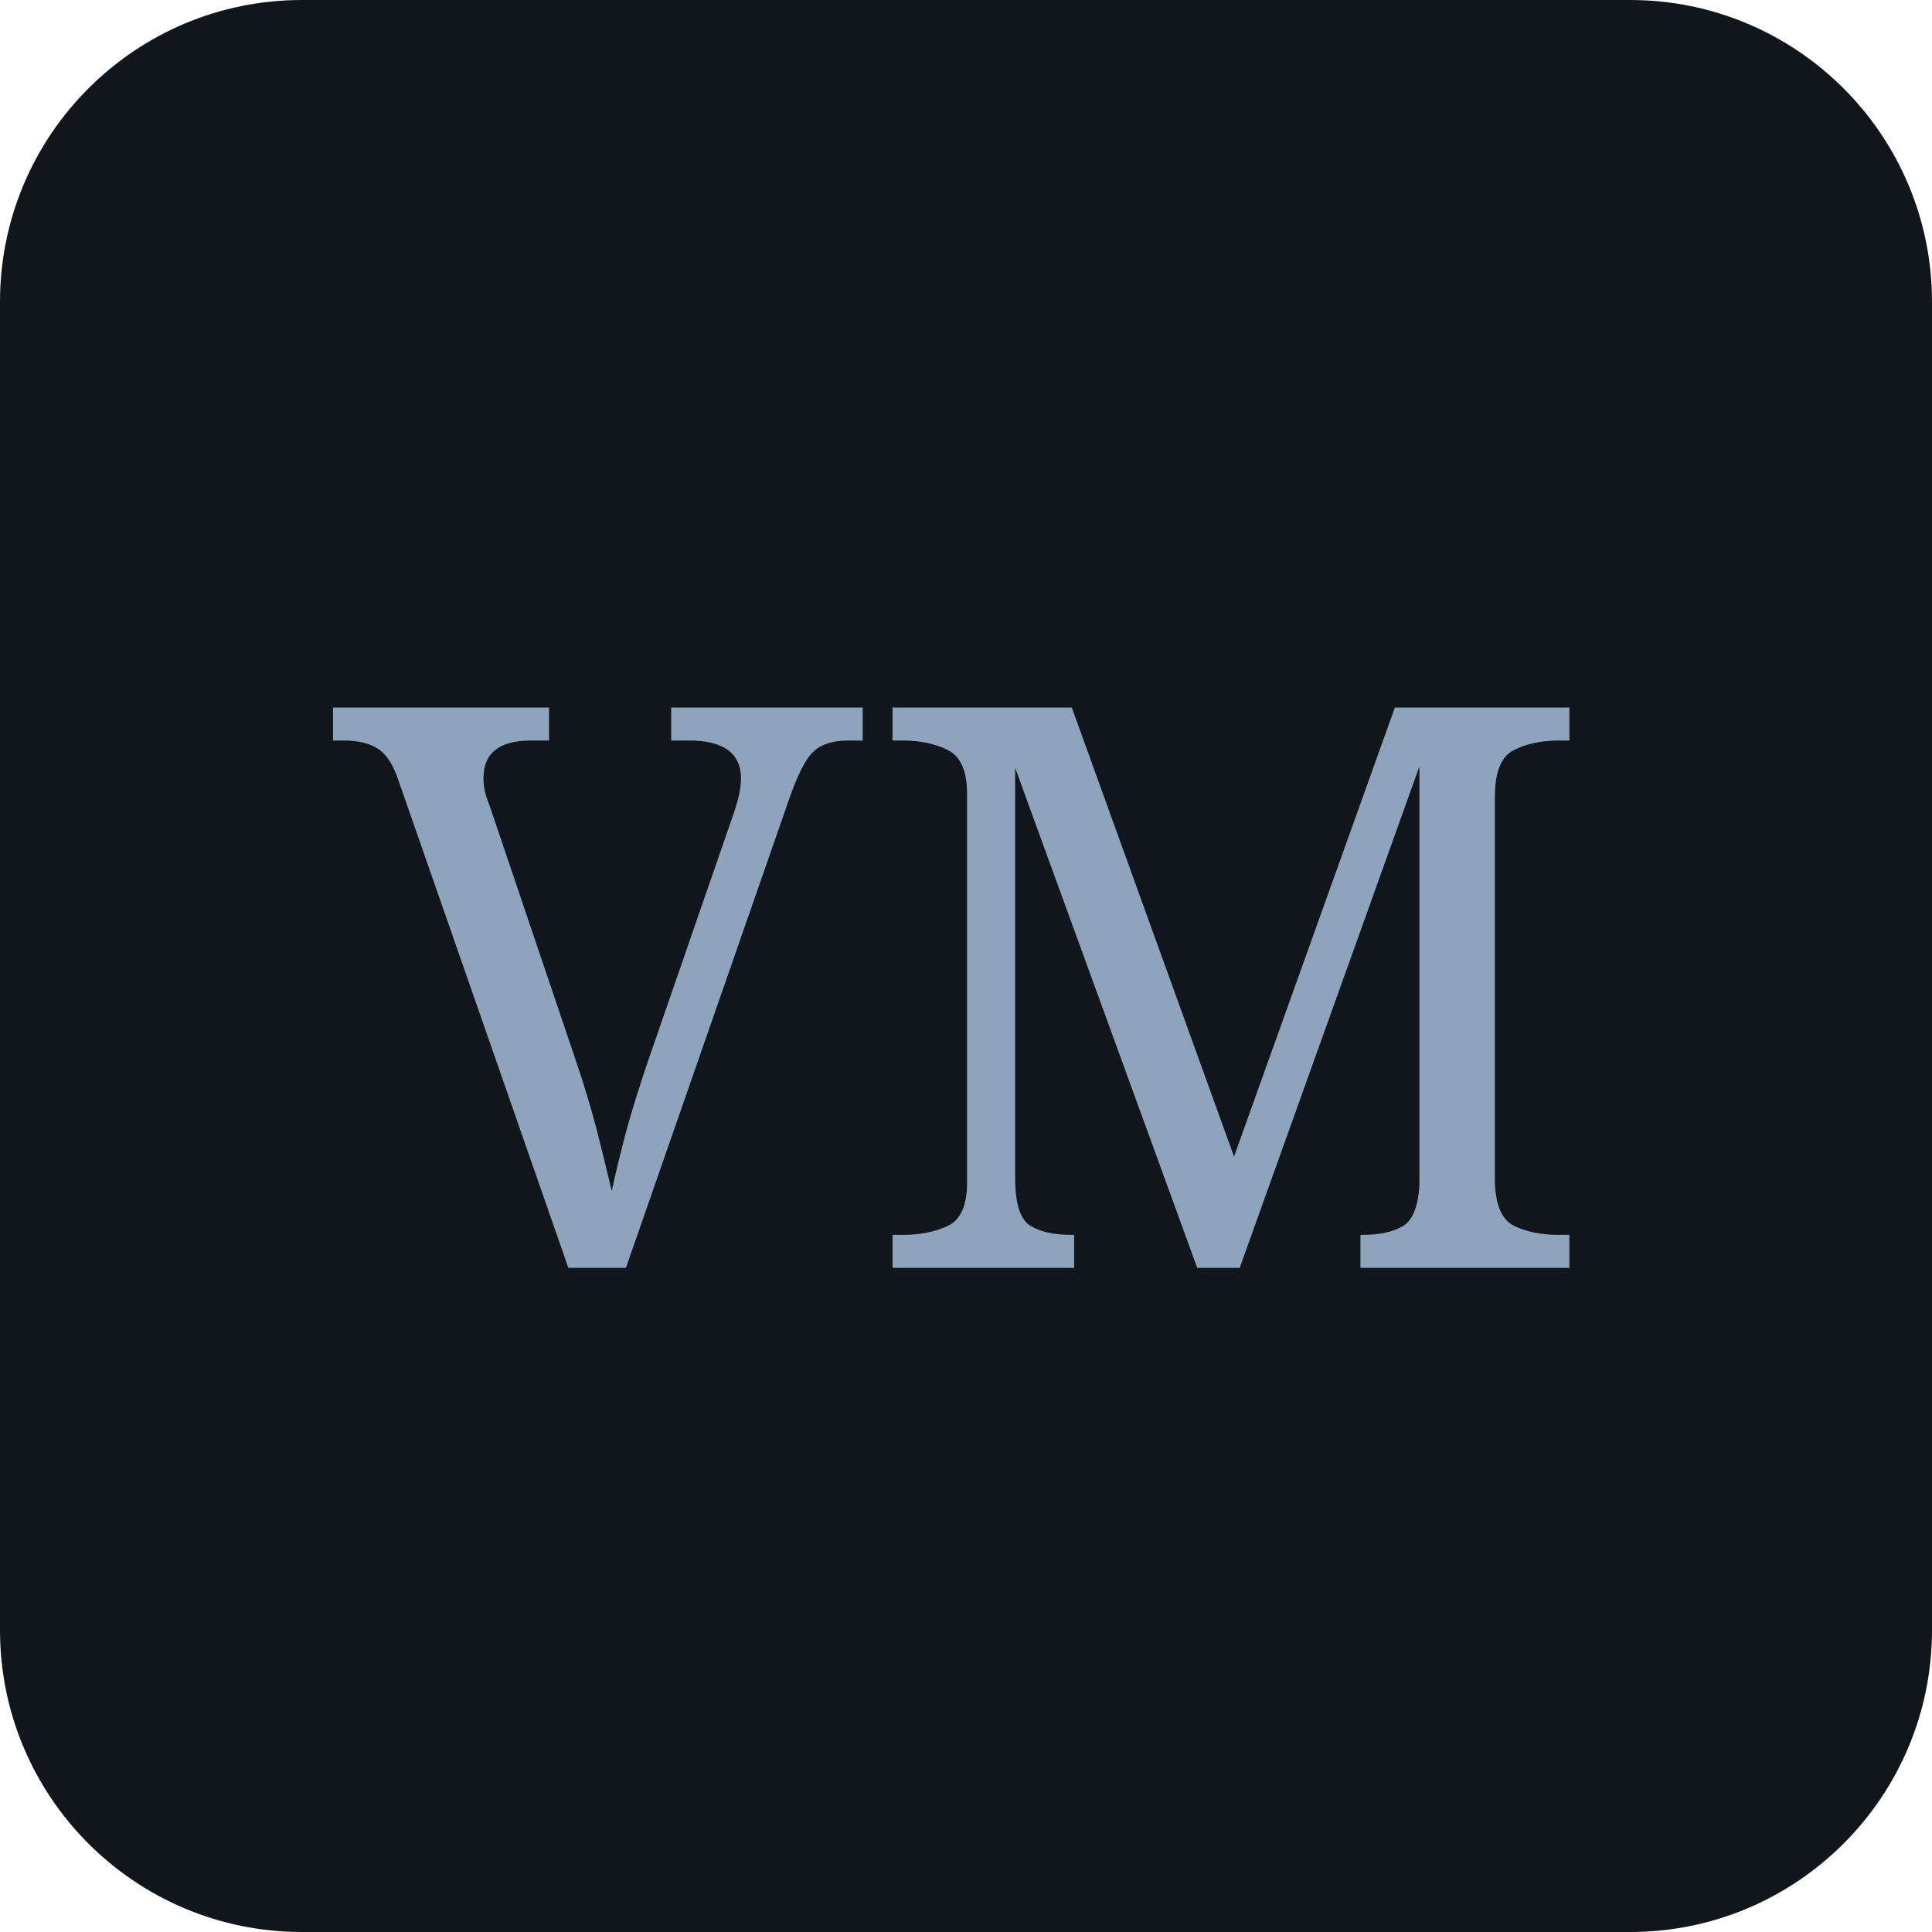
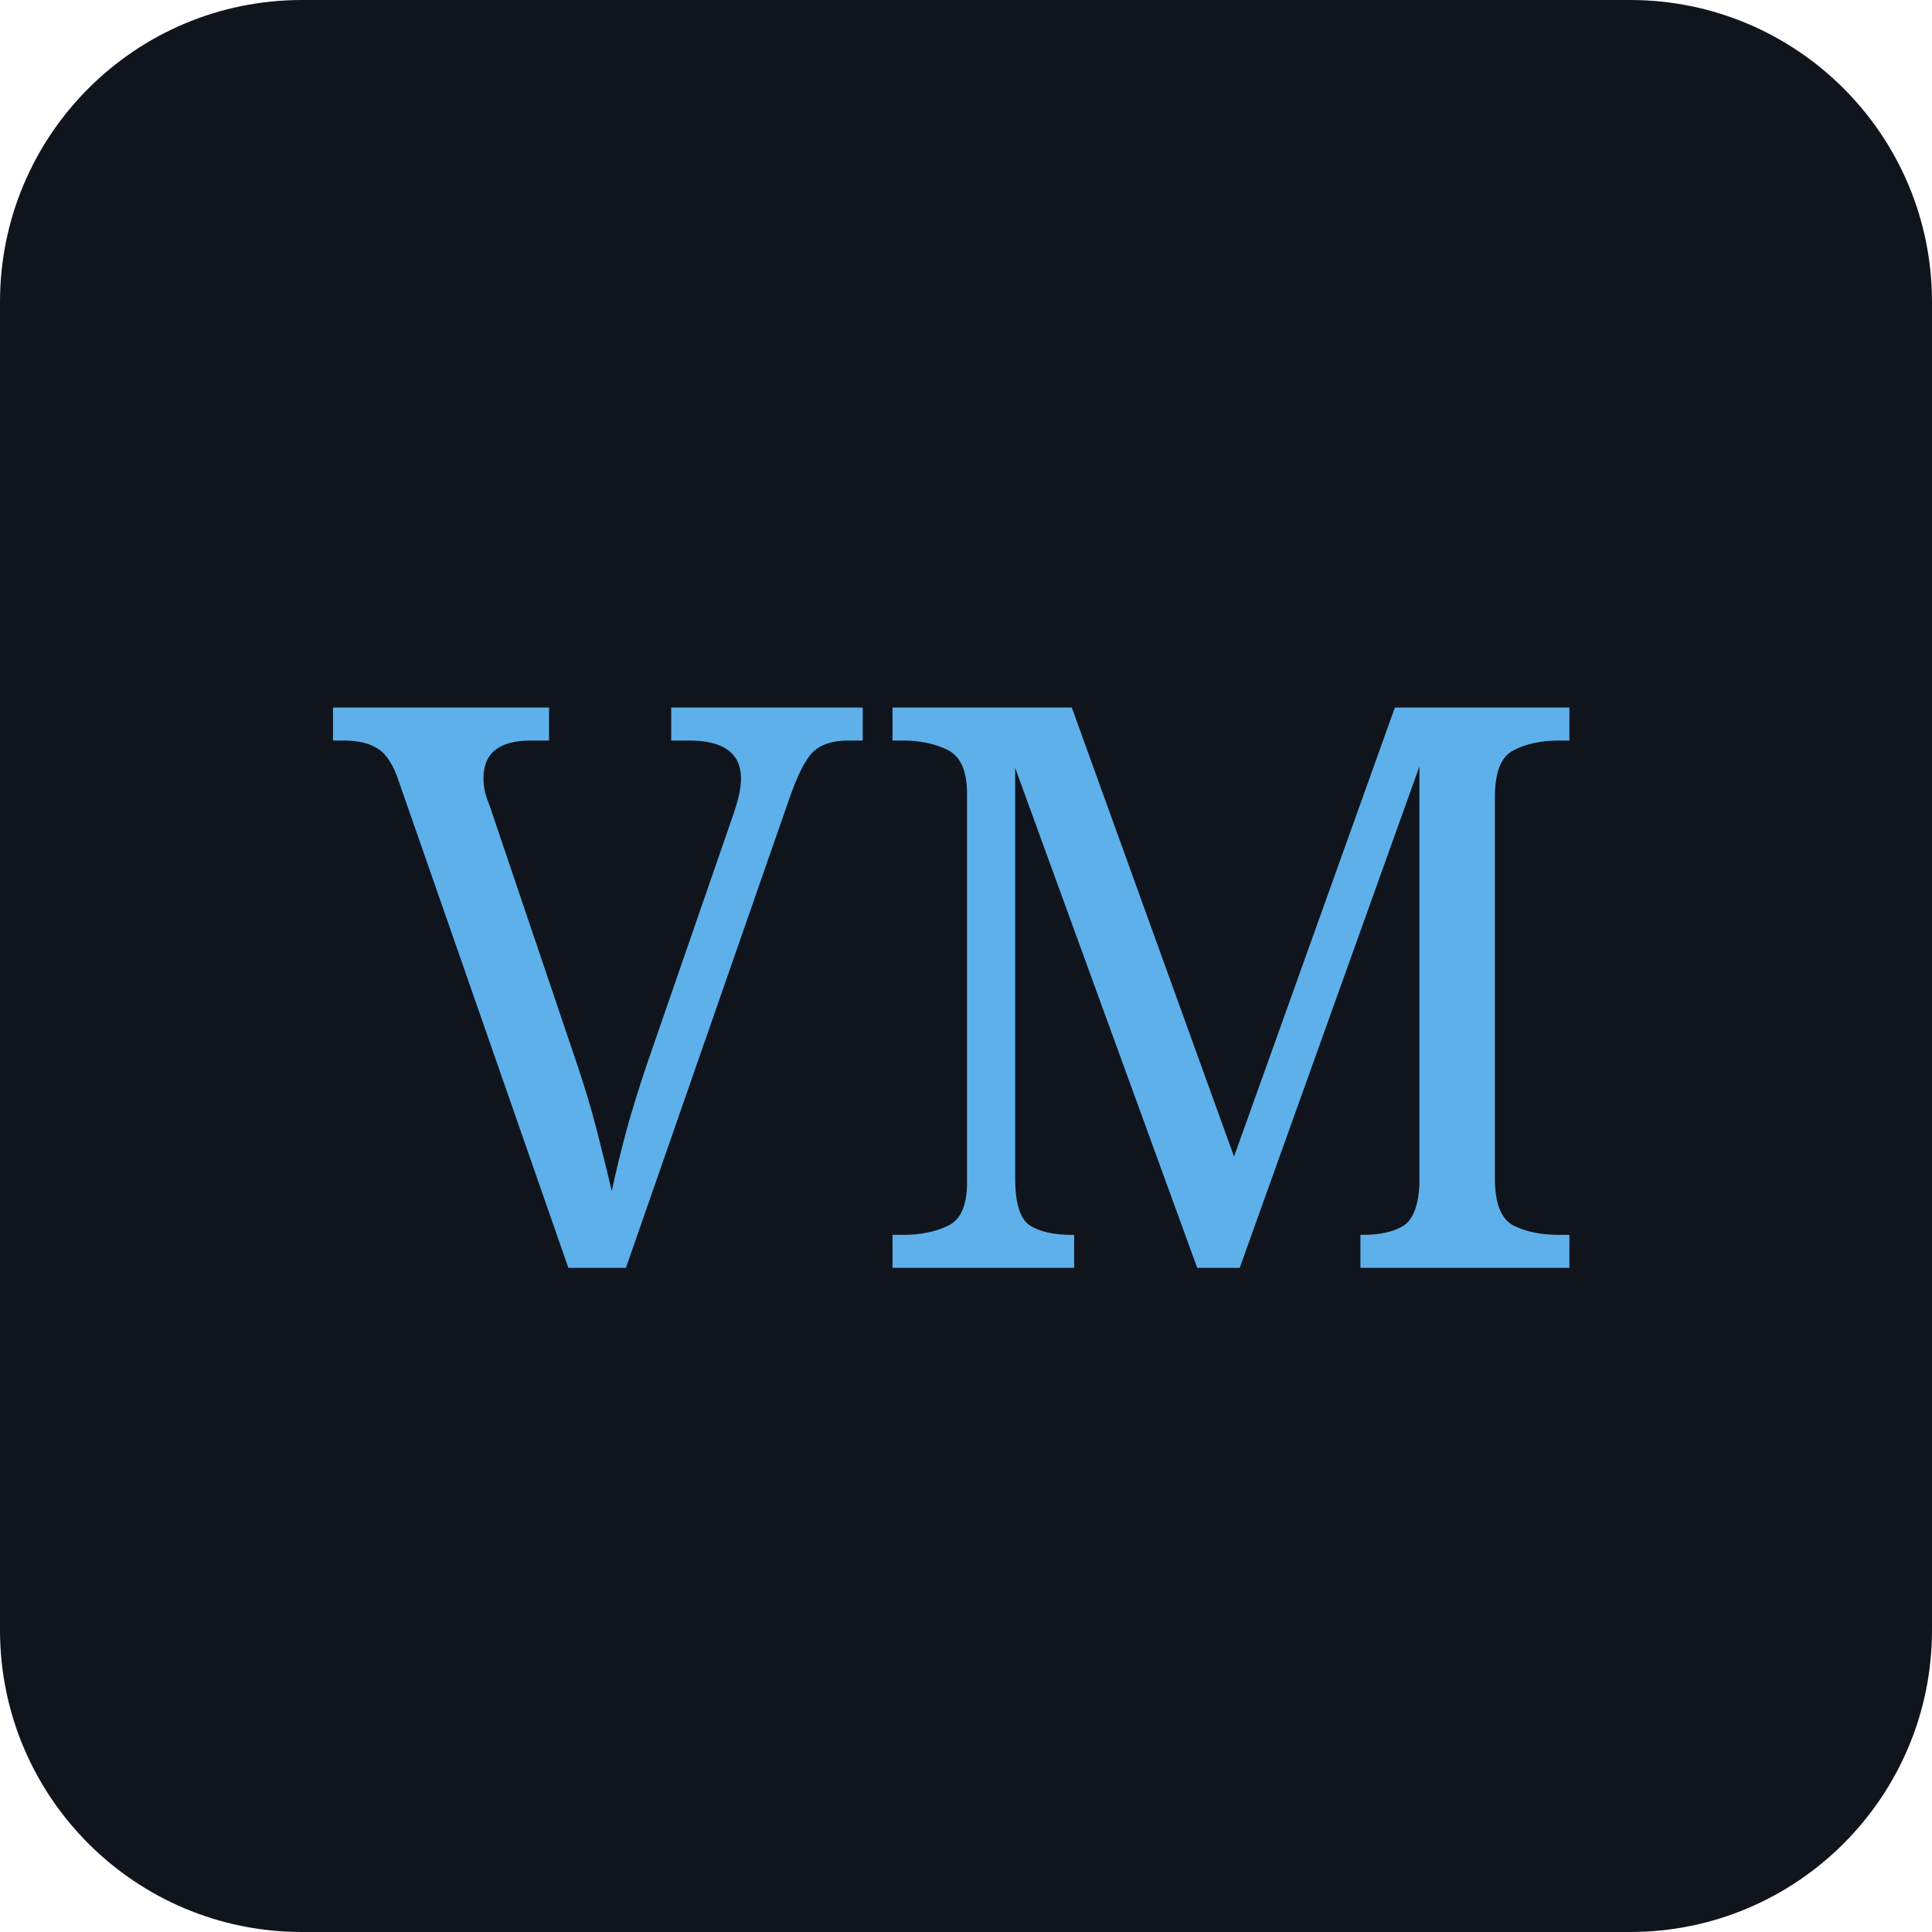
<svg xmlns="http://www.w3.org/2000/svg" viewBox="0 0 64 64">
-   <rect width="64" height="64" rx="10" fill="#11151c" />
-   <text x="32" y="42" text-anchor="middle" font-family="Georgia, serif" font-size="26" fill="#8ea4bc">VM</text>
+   <rect width="64" height="64" rx="10" fill="#10151d" />
+   <text x="32" y="42" text-anchor="middle" font-family="Georgia, serif" font-size="26" fill="#5eb0ea">VM</text>
</svg>
